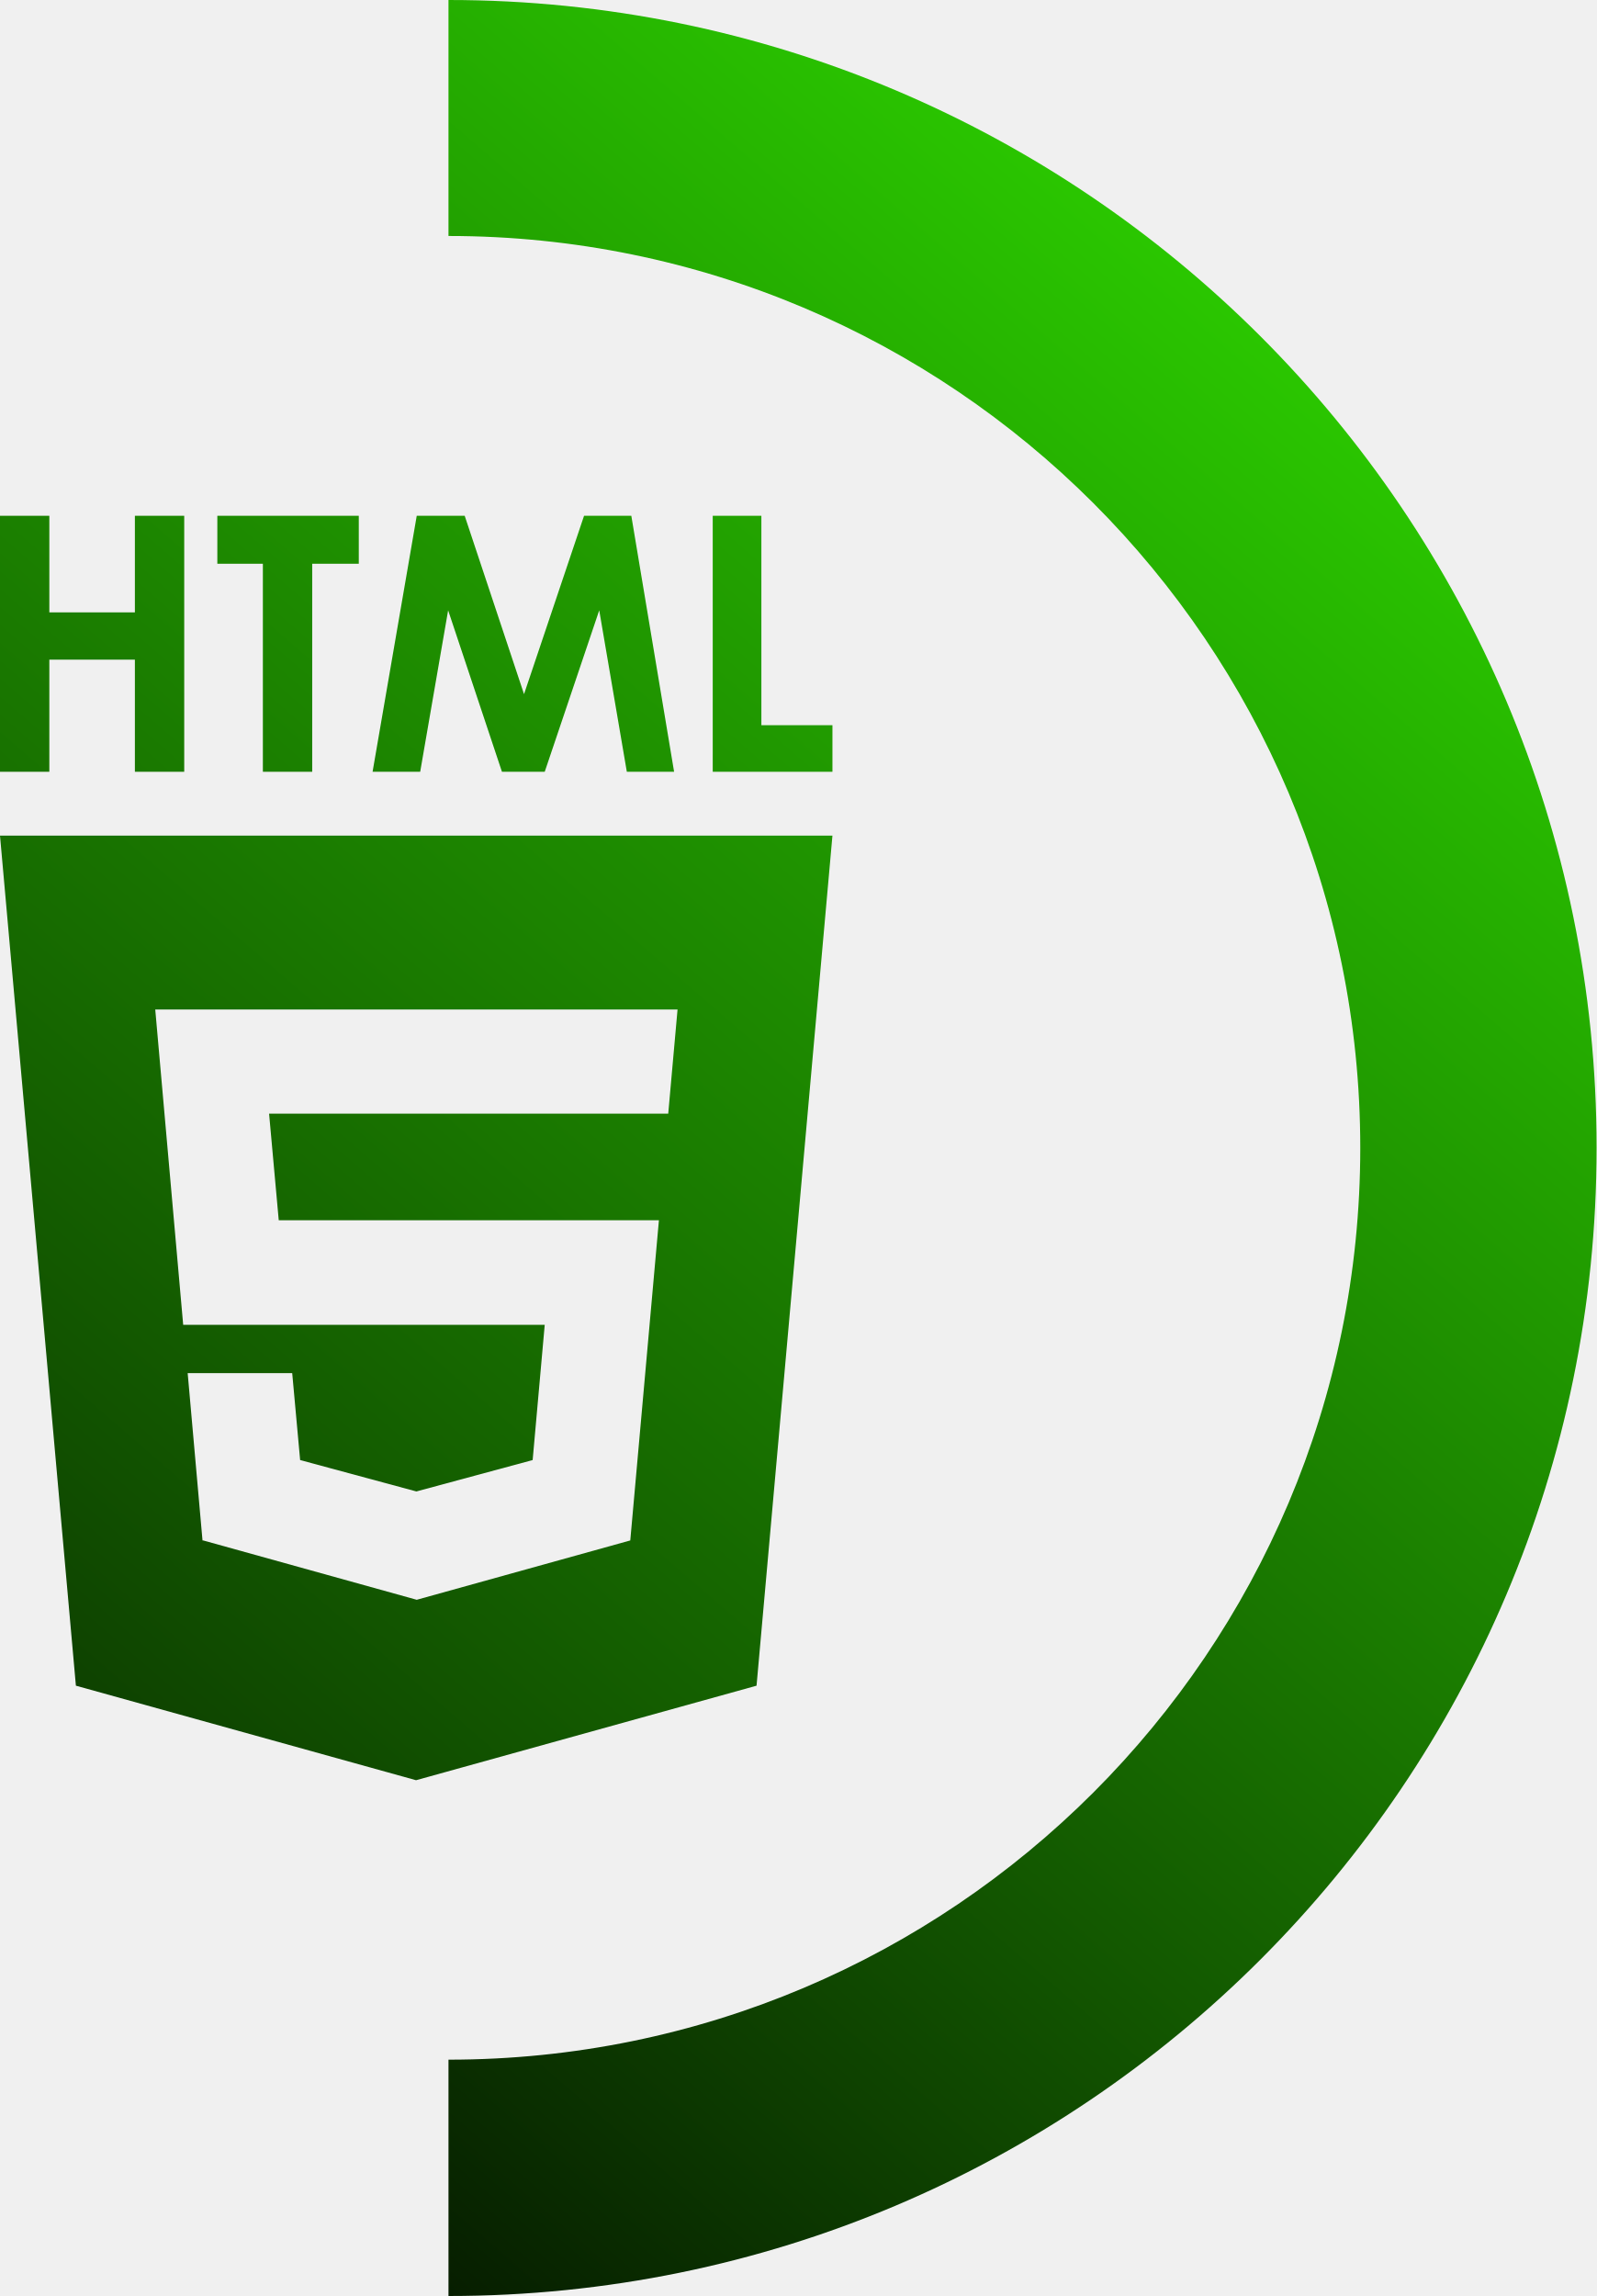
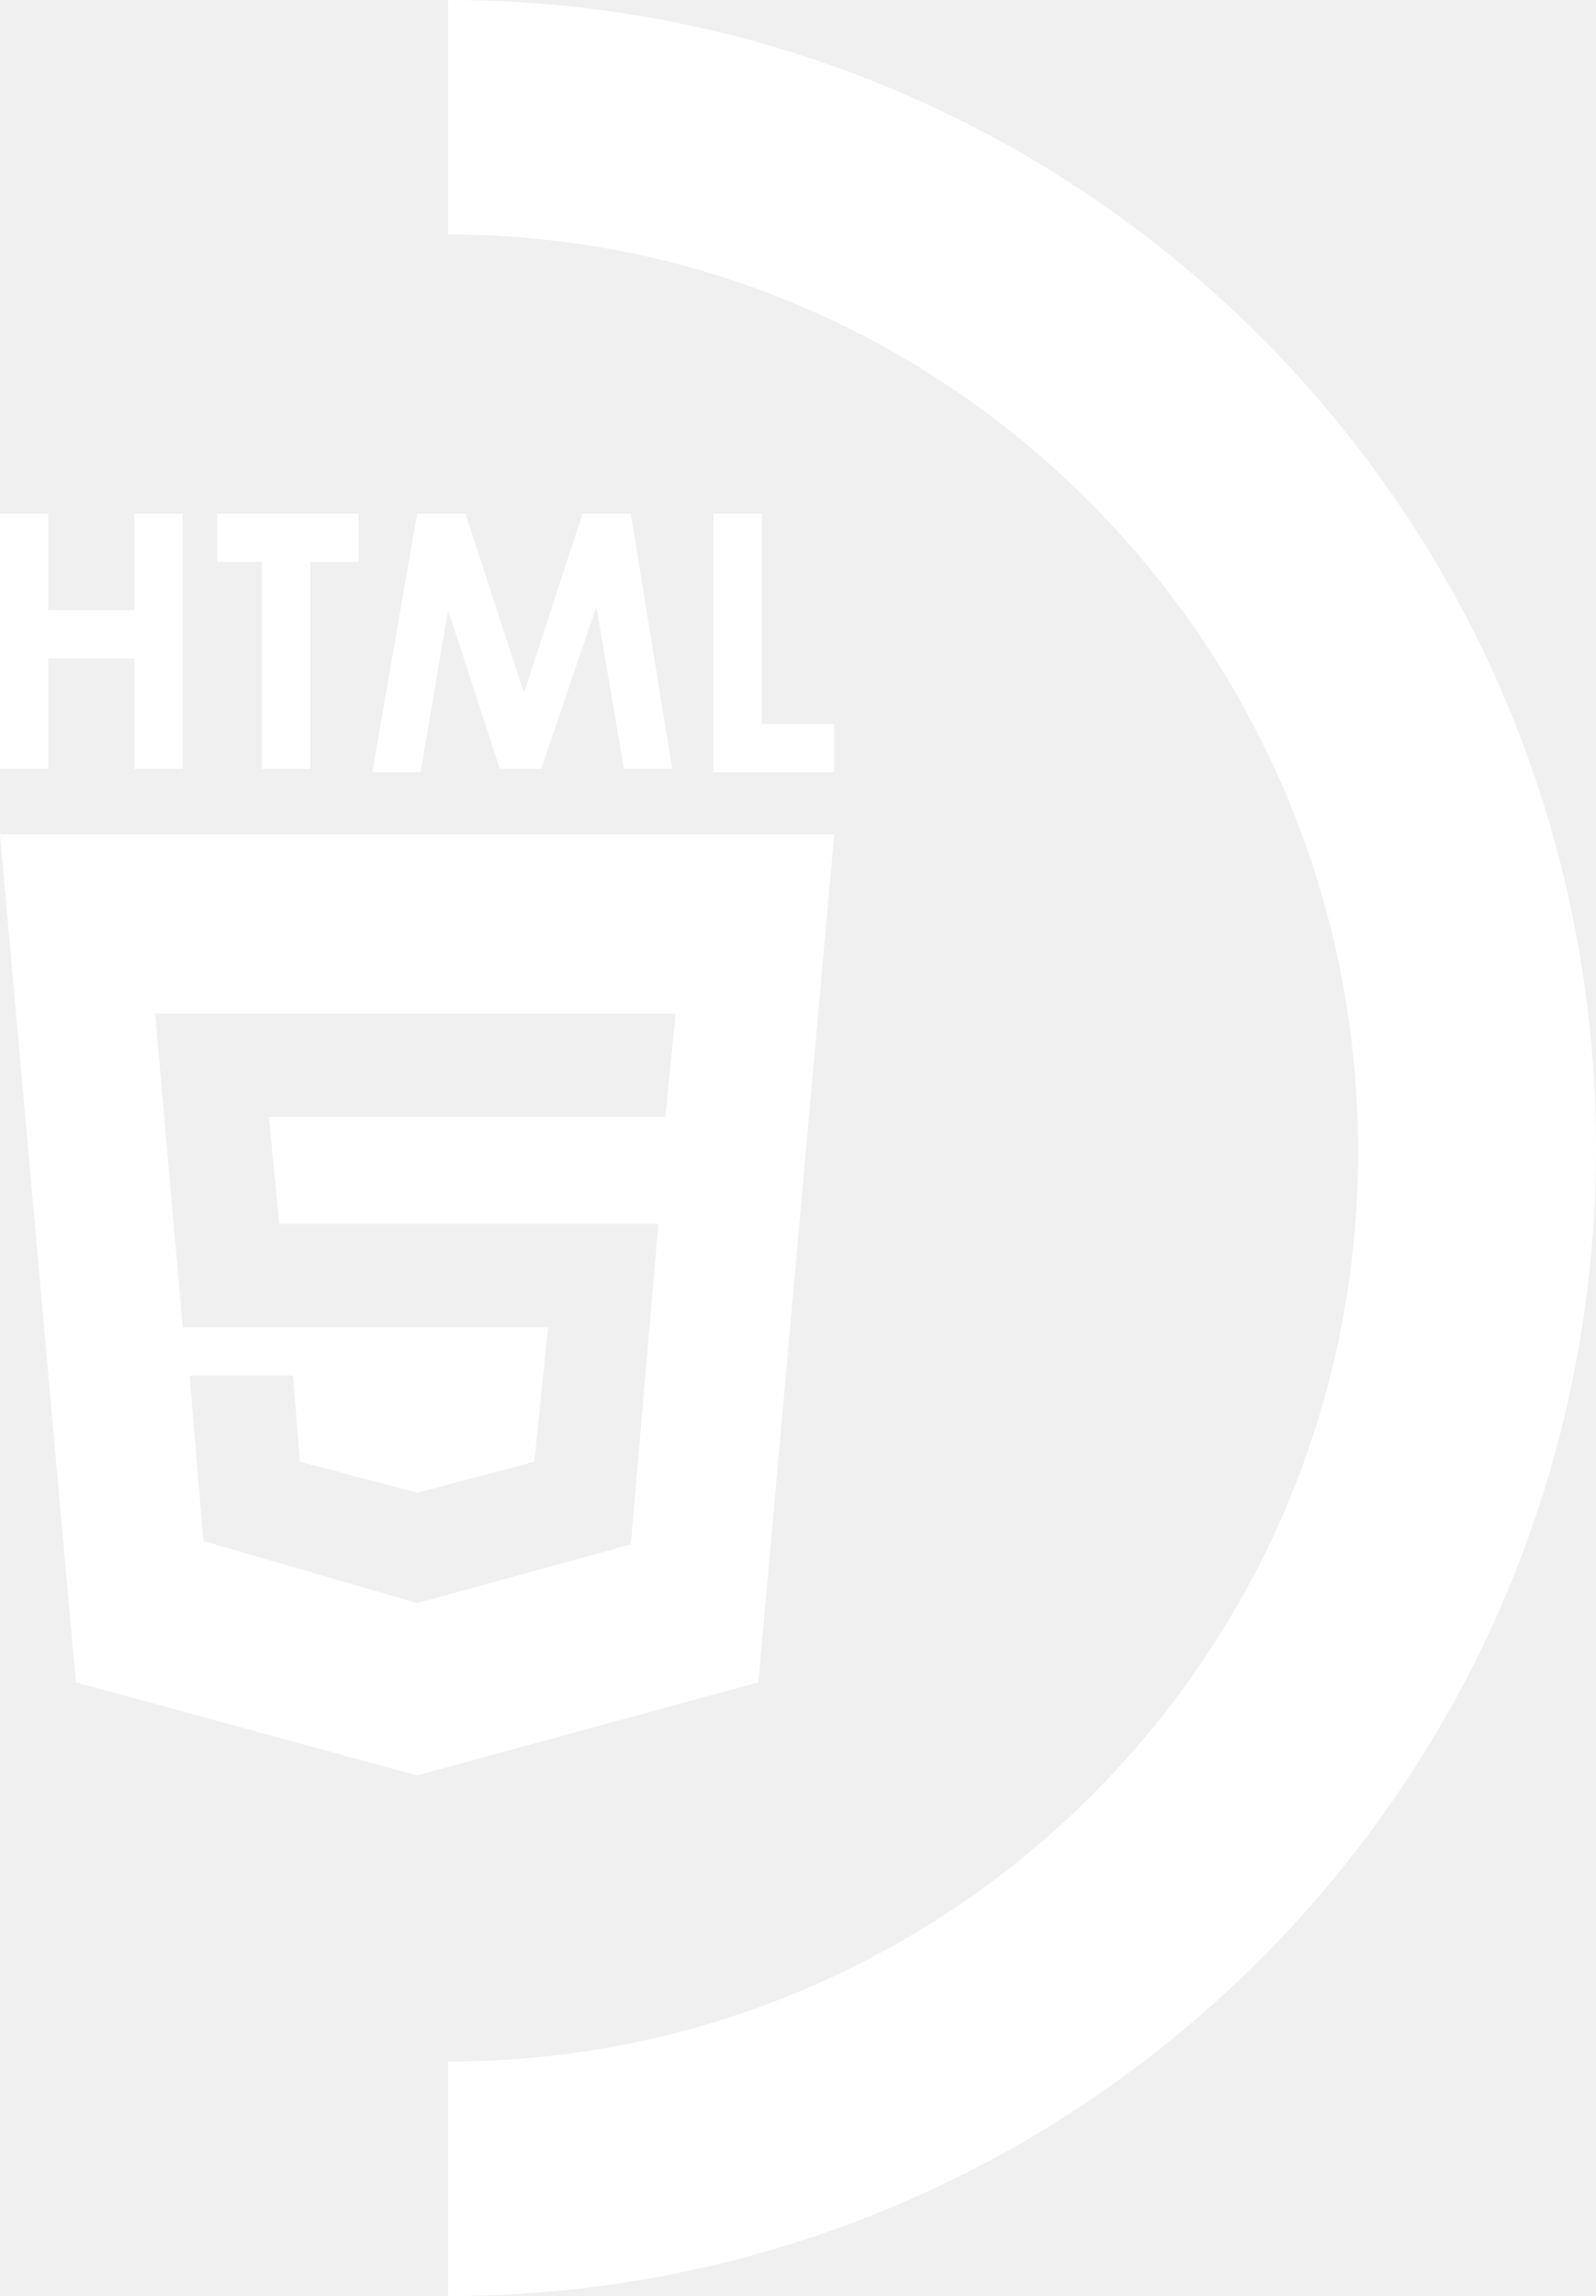
- <svg xmlns="http://www.w3.org/2000/svg" xmlns:xlink="http://www.w3.org/1999/xlink" id="Capa_2" data-name="Capa 2" viewBox="0 0 46.28 66.55">
-   <defs>
-     <style>
-       .cls-1 {
-         fill: url(#Degradado_sin_nombre_23-5);
-       }
- 
-       .cls-1, .cls-2, .cls-3, .cls-4, .cls-5, .cls-6 {
-         stroke-width: 0px;
-       }
- 
-       .cls-2 {
-         fill: url(#Degradado_sin_nombre_23-2);
-       }
- 
-       .cls-3 {
-         fill: url(#Degradado_sin_nombre_23-4);
-       }
- 
-       .cls-4 {
-         fill: url(#Degradado_sin_nombre_23-6);
-       }
- 
-       .cls-5 {
-         fill: url(#Degradado_sin_nombre_23);
-       }
- 
-       .cls-6 {
-         fill: url(#Degradado_sin_nombre_23-3);
-       }
-     </style>
-     <linearGradient id="Degradado_sin_nombre_23" data-name="Degradado sin nombre 23" x1="50.8" y1="-1.72" x2="-5.84" y2="63.98" gradientUnits="userSpaceOnUse">
-       <stop offset="0" stop-color="#35fa00" />
-       <stop offset="1" stop-color="#000" />
-     </linearGradient>
-     <linearGradient id="Degradado_sin_nombre_23-2" data-name="Degradado sin nombre 23" x1="48.45" y1="-6.94" x2="-15.84" y2="67.63" xlink:href="#Degradado_sin_nombre_23" />
-     <linearGradient id="Degradado_sin_nombre_23-3" data-name="Degradado sin nombre 23" x1="34.84" y1="-18.67" x2="-29.44" y2="55.9" xlink:href="#Degradado_sin_nombre_23" />
-     <linearGradient id="Degradado_sin_nombre_23-4" data-name="Degradado sin nombre 23" x1="37.71" y1="-16.19" x2="-26.57" y2="58.38" xlink:href="#Degradado_sin_nombre_23" />
-     <linearGradient id="Degradado_sin_nombre_23-5" data-name="Degradado sin nombre 23" x1="42.38" y1="-12.17" x2="-21.9" y2="62.4" xlink:href="#Degradado_sin_nombre_23" />
-     <linearGradient id="Degradado_sin_nombre_23-6" data-name="Degradado sin nombre 23" x1="46.16" y1="-8.91" x2="-18.13" y2="65.66" xlink:href="#Degradado_sin_nombre_23" />
-   </defs>
-   <g id="Capa_2-2" data-name="Capa 2">
-     <path class="cls-5" d="m46.28,33.27c0,18.38-14.9,33.28-33.28,33.28v-6.85c14.6,0,26.43-11.83,26.43-26.43S27.6,6.84,13,6.84V0c18.38,0,33.28,14.89,33.28,33.27Z" />
+ <svg xmlns="http://www.w3.org/2000/svg" version="1.1" id="Capa_2_00000042014596961305299450000009437832426209869499_" x="0px" y="0px" viewBox="0 0 46.3 66.6" style="enable-background:new 0 0 46.3 66.6;" xml:space="preserve">
+   <style type="text/css">
+ 	.st0{fill:#FFFFFF;}
+ </style>
+   <g id="Capa_2-2">
+     <path class="st0" d="M46.3,33.3c0,18.4-14.9,33.3-33.3,33.3v-6.8c14.6,0,26.4-11.8,26.4-26.4S27.6,6.8,13,6.8V0   C31.4,0,46.3,14.9,46.3,33.3z" />
    <g>
-       <path class="cls-2" d="m0,24.22l2.2,24.64,9.86,2.74,9.87-2.74,2.2-24.64H0Zm5.87,20.43l-.43-4.85h3.03l.23,2.52,3.37.91h0s3.37-.91,3.37-.91l.35-3.92H5.31l-.81-9.14h15.14l-.27,3.02H7.8l.28,3.09h11.02l-.83,9.28-6.19,1.72h0s-6.19-1.72-6.19-1.72Z" />
+       <path class="st0" d="M0,24.2l2.2,24.6l9.9,2.7l9.9-2.7l2.2-24.6C24.1,24.2,0,24.2,0,24.2z M5.9,44.7l-0.4-4.8h3l0.2,2.5l3.4,0.9    l0,0l3.4-0.9l0.4-3.9H5.3l-0.8-9.1h15.1l-0.3,3H7.8l0.3,3.1h11l-0.8,9.3l-6.2,1.7l0,0L5.9,44.7L5.9,44.7z" />
      <g>
-         <path class="cls-6" d="m0,14.95h1.43v2.8h2.48v-2.8h1.43v7.42h-1.43v-3.25H1.43v3.25H0v-7.42Z" />
-         <path class="cls-3" d="m6.3,14.95h4.1v1.39h-1.35v6.03h-1.43v-6.03h-1.32v-1.39Z" />
-         <path class="cls-1" d="m12.09,14.95h1.38l1.72,5.17,1.74-5.17h1.37l1.24,7.42h-1.37l-.8-4.68-1.58,4.68h-1.24l-1.56-4.68-.81,4.68h-1.38l1.28-7.42Z" />
-         <path class="cls-4" d="m20.66,14.95h1.41v6.07h2.06v1.35h-3.47v-7.42Z" />
+         <path class="st0" d="M0,14.9h1.4v2.8h2.5v-2.8h1.4v7.4H3.9v-3.2H1.4v3.2H0C0,22.4,0,14.9,0,14.9z" />
+         <path class="st0" d="M6.3,14.9h4.1v1.4H9v6H7.6v-6H6.3C6.3,16.3,6.3,14.9,6.3,14.9z" />
+         <path class="st0" d="M12.1,14.9h1.4l1.7,5.2l1.7-5.2h1.4l1.2,7.4h-1.4l-0.8-4.7l-1.6,4.7h-1.2L13,17.7l-0.8,4.7h-1.4L12.1,14.9     L12.1,14.9z" />
+         <path class="st0" d="M20.7,14.9h1.4V21h2.1v1.4h-3.5C20.7,22.4,20.7,15,20.7,14.9z" />
      </g>
    </g>
  </g>
</svg>
